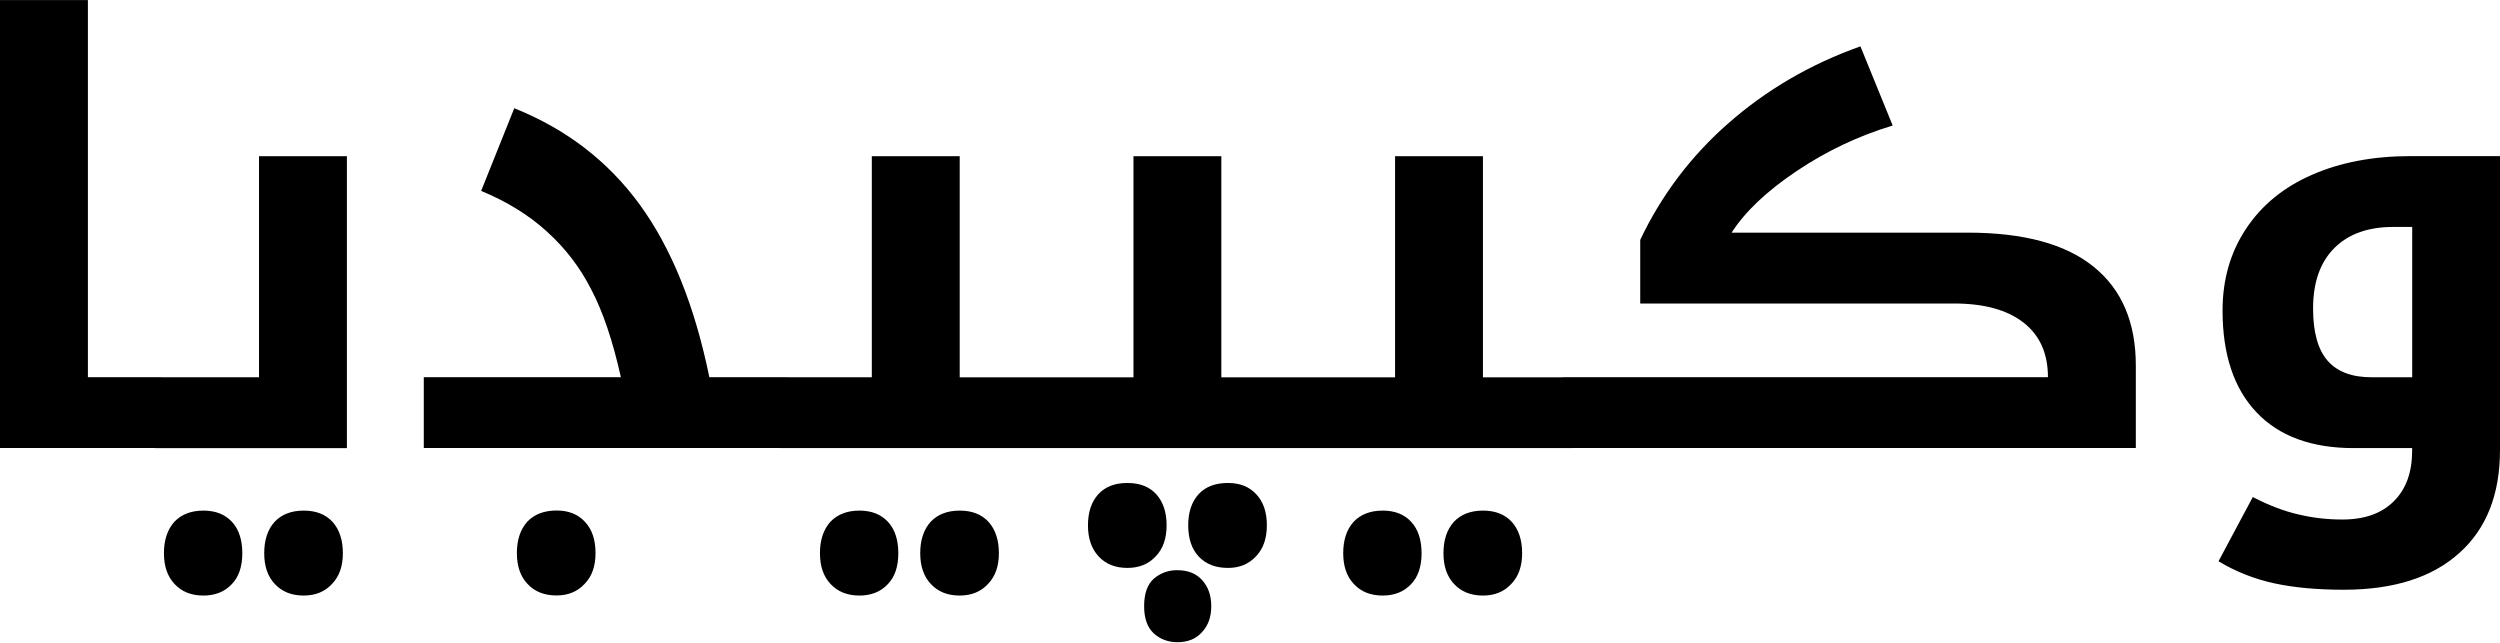
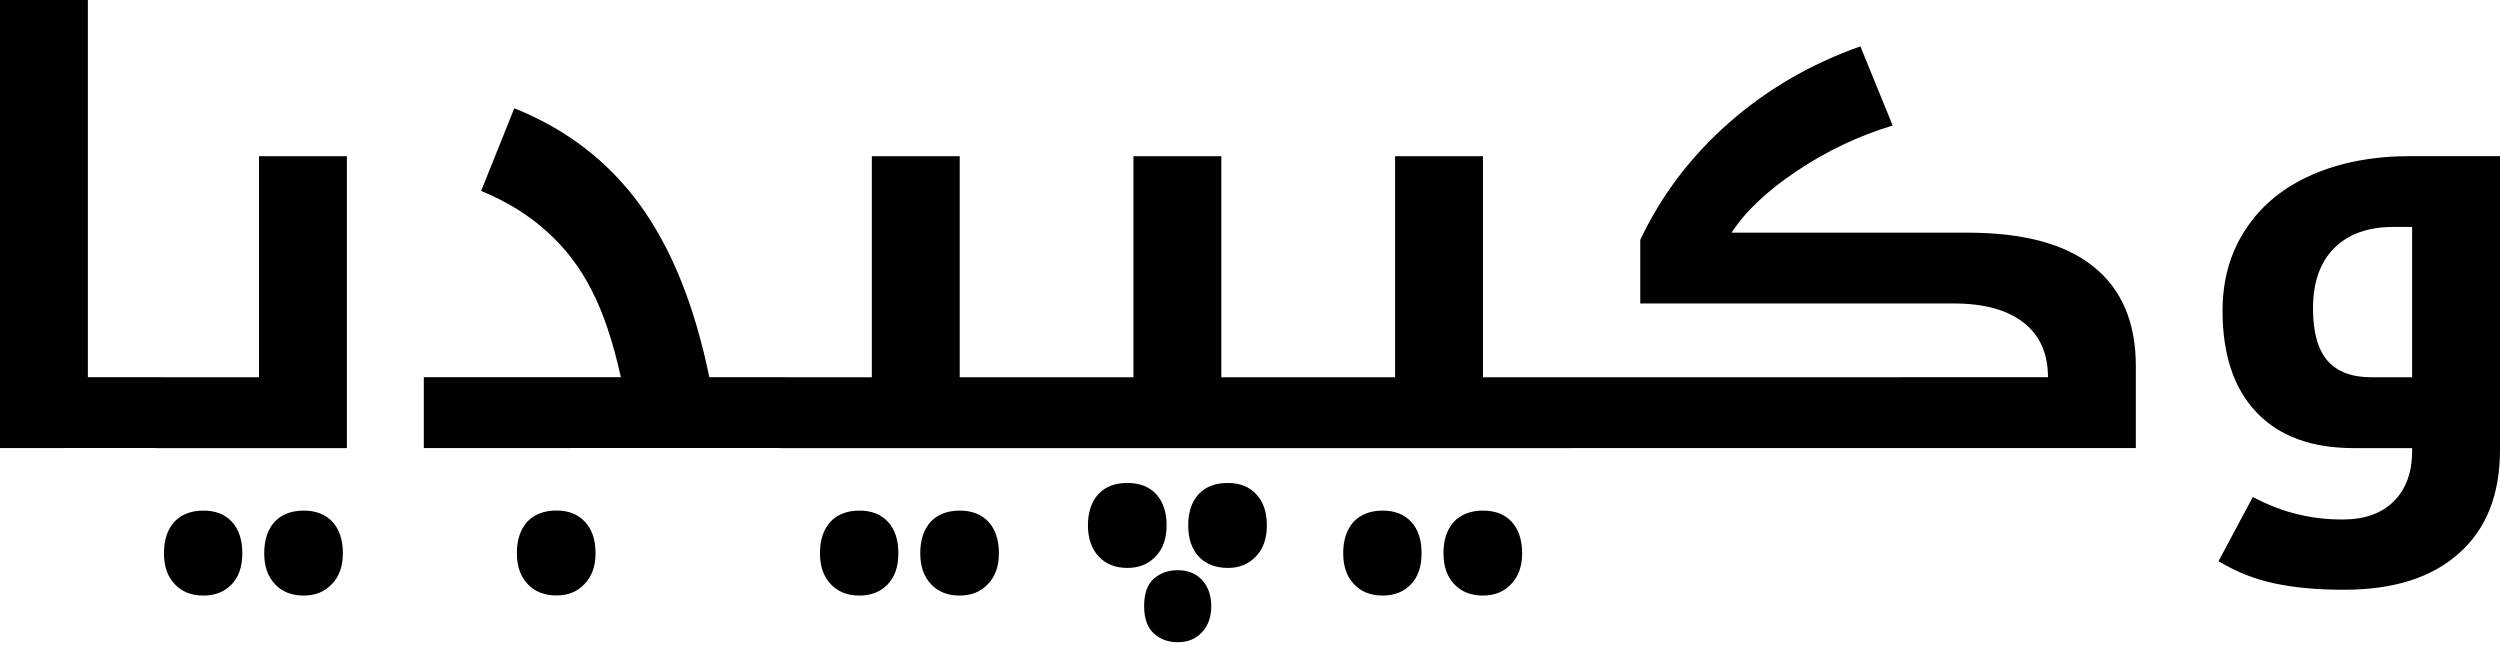
- <svg xmlns="http://www.w3.org/2000/svg" viewBox="0 0 109 28">
-   <path d="M51.341 24.861c.452 0 .808.142 1.068.427.268.293.402.674.402 1.142 0 .47-.134.845-.402 1.13-.26.293-.616.44-1.068.44-.41 0-.758-.13-1.043-.39-.276-.259-.415-.653-.414-1.18 0-.544.138-.942.414-1.192a1.52 1.52 0 0 1 1.043-.377zm8.944-2.599c.528 0 .942.163 1.244.49.3.326.451.783.452 1.368 0 .586-.155 1.04-.465 1.356-.31.326-.72.49-1.231.49-.528 0-.946-.167-1.256-.502-.31-.326-.465-.774-.465-1.344 0-.577.15-1.03.452-1.368.31-.326.733-.49 1.269-.49zm4.372 0c.535 0 .954.163 1.256.49.3.335.452.79.452 1.368 0 .57-.16 1.02-.477 1.344-.31.335-.72.502-1.231.502-.528 0-.946-.167-1.257-.502-.31-.326-.465-.774-.465-1.344 0-.577.151-1.03.453-1.368.31-.326.733-.49 1.269-.49zm-27.186 0c.528 0 .942.163 1.244.49.301.326.452.783.452 1.368 0 .586-.155 1.04-.464 1.356-.31.326-.72.49-1.231.49-.528 0-.946-.167-1.257-.502-.31-.326-.465-.774-.465-1.344 0-.577.151-1.03.453-1.368.31-.326.733-.49 1.268-.49zm4.372 0c.536 0 .955.163 1.256.49.301.335.452.79.453 1.368 0 .57-.16 1.02-.478 1.344-.31.335-.72.502-1.23.502-.529 0-.947-.167-1.257-.502-.31-.326-.465-.774-.465-1.344 0-.577.151-1.03.452-1.368.31-.326.733-.49 1.27-.49zm-32.974 0c.528 0 .942.163 1.244.49.3.326.452.783.452 1.368 0 .586-.155 1.04-.465 1.356-.31.326-.72.49-1.23.49-.529 0-.947-.167-1.257-.502-.31-.326-.465-.774-.465-1.344 0-.577.151-1.03.452-1.368.31-.326.733-.49 1.27-.49zm4.372 0c.536 0 .955.163 1.256.49.3.335.452.79.452 1.368 0 .57-.159 1.02-.477 1.344-.31.335-.72.502-1.231.502-.528 0-.946-.167-1.257-.502-.31-.326-.465-.774-.464-1.344 0-.577.15-1.03.452-1.368.31-.326.733-.49 1.269-.49zm11.029-.004c.519 0 .93.163 1.23.49.31.326.466.783.465 1.368 0 .57-.159 1.02-.477 1.343-.31.335-.716.502-1.218.503-.536 0-.96-.167-1.27-.503-.31-.326-.464-.774-.464-1.343 0-.577.151-1.03.452-1.368.31-.326.737-.49 1.282-.49zM109 6.808v12.804c0 1.95-.594 3.45-1.783 4.507-1.18 1.06-2.85 1.59-5.012 1.594-1.16 0-2.17-.091-3.028-.276a7.945 7.945 0 0 1-2.45-.966l1.495-2.8c.695.36 1.35.611 1.972.754.62.15 1.26.226 1.935.226.971 0 1.72-.268 2.249-.804.528-.527.79-1.26.791-2.184v-.126h-2.55c-1.83 0-3.25-.519-4.233-1.557-.988-1.04-1.48-2.52-1.483-4.431 0-1.36.34-2.54 1.018-3.565.678-1.03 1.64-1.82 2.876-2.36 1.24-.545 2.67-.817 4.297-.817H109zm-59.844 14.25c.536 0 .955.162 1.256.489.3.335.452.787.452 1.356 0 .577-.159 1.03-.477 1.356-.31.335-.72.502-1.231.502-.528 0-.946-.167-1.257-.502-.31-.335-.465-.787-.464-1.356 0-.57.15-1.02.452-1.356.3-.326.724-.49 1.269-.49zm4.384 0c.519 0 .93.162 1.23.489.31.326.466.778.465 1.356 0 .577-.159 1.03-.477 1.356-.31.335-.716.502-1.218.502-.536 0-.96-.163-1.27-.49-.31-.326-.464-.783-.464-1.368 0-.57.151-1.02.452-1.356.301-.326.73-.49 1.282-.49zM81.114 2.02l1.407 3.453c-1.47.444-2.87 1.1-4.184 1.983-1.31.88-2.25 1.77-2.839 2.687h10.288c2.44 0 4.27.494 5.49 1.481 1.23.988 1.85 2.43 1.846 4.331v3.578l-24.56.001a.2.2 0 0 1-.036.003H34.03l-.038-.004H18.477v-3.088h8.593c-.352-1.58-.783-2.86-1.294-3.829a8.67 8.67 0 0 0-1.934-2.523c-.78-.711-1.73-1.3-2.864-1.77l1.444-3.604c2.26.904 4.08 2.3 5.465 4.194 1.38 1.89 2.4 4.4 3.04 7.532h3.379l.045.004h3.66V6.81h3.832v9.641h7.576V6.81h3.831v9.641h7.575V6.81h3.831v9.641h3.468v-.004H89.29c0-1.04-.356-1.83-1.068-2.385-.712-.552-1.72-.83-3.028-.829h-13.68v-2.774a15.59 15.59 0 0 1 3.844-5.085c1.66-1.46 3.58-2.58 5.754-3.352zM3.832 0v16.446h3.215l.046.004h4.2V6.81h3.832v12.73H6.797l-.037-.006H0V.002h3.832zm101.34 9.895h-.83c-1.1 0-1.96.31-2.575.93-.61.618-.917 1.49-.917 2.623 0 1.03.21 1.79.628 2.273.42.485 1.06.728 1.922.728h1.772V9.895z" fill="#000" fill-rule="nonzero" />
+ <svg xmlns="http://www.w3.org/2000/svg" width="120px" height="31px" viewBox="0 0 120 31" version="1.1">
+   <g id="Page-1" stroke="none" stroke-width="1" fill="none" fill-rule="evenodd">
+     <path d="M112.518,28.309 C111.236,28.309 110.125,28.207 109.185,28.005 C108.254,27.811 107.355,27.456 106.488,26.94 L108.134,23.858 C108.899,24.255 109.623,24.531 110.305,24.688 C110.988,24.854 111.697,24.936 112.435,24.936 C113.505,24.936 114.33,24.642 114.911,24.052 C115.491,23.471 115.782,22.67 115.782,21.647 L115.782,21.509 L112.974,21.509 C110.955,21.509 109.402,20.938 108.314,19.795 C107.226,18.653 106.682,17.026 106.682,14.916 C106.682,13.424 107.055,12.115 107.802,10.991 C108.549,9.858 109.605,8.992 110.969,8.393 C112.334,7.794 113.91,7.494 115.699,7.494 L120,7.494 L120,21.591 C120,23.738 119.345,25.392 118.036,26.553 C116.736,27.723 114.897,28.308 112.518,28.308 L112.518,28.309 Z M115.782,18.109 L115.782,10.894 L114.869,10.894 C113.661,10.894 112.716,11.235 112.034,11.917 C111.361,12.599 111.024,13.562 111.024,14.805 C111.024,15.939 111.255,16.773 111.716,17.307 C112.177,17.841 112.882,18.109 113.832,18.109 L115.782,18.109 L115.782,18.109 Z M56.522,27.37 C57.02,27.37 57.412,27.527 57.698,27.84 C57.993,28.163 58.14,28.582 58.14,29.098 C58.14,29.614 57.993,30.029 57.698,30.342 C57.412,30.664 57.02,30.826 56.522,30.826 C56.071,30.826 55.688,30.683 55.374,30.397 C55.07,30.112 54.918,29.678 54.918,29.098 C54.918,28.499 55.07,28.061 55.374,27.785 C55.688,27.509 56.071,27.37 56.522,27.37 Z M66.369,24.509 C66.95,24.509 67.406,24.689 67.738,25.048 C68.07,25.408 68.236,25.91 68.236,26.555 C68.236,27.2 68.065,27.697 67.724,28.048 C67.383,28.407 66.931,28.587 66.369,28.587 C65.788,28.587 65.327,28.402 64.986,28.034 C64.645,27.674 64.474,27.181 64.474,26.555 C64.474,25.919 64.64,25.417 64.972,25.048 C65.313,24.689 65.779,24.509 66.369,24.509 Z M71.182,24.509 C71.772,24.509 72.233,24.689 72.565,25.048 C72.896,25.417 73.062,25.919 73.062,26.555 C73.062,27.181 72.887,27.674 72.537,28.034 C72.196,28.402 71.744,28.587 71.182,28.587 C70.601,28.587 70.14,28.402 69.799,28.034 C69.457,27.674 69.287,27.181 69.287,26.555 C69.287,25.919 69.453,25.417 69.785,25.048 C70.126,24.689 70.591,24.509 71.182,24.509 Z M41.254,24.509 C41.834,24.509 42.291,24.689 42.623,25.048 C42.955,25.408 43.121,25.91 43.121,26.555 C43.121,27.2 42.95,27.697 42.609,28.048 C42.268,28.407 41.816,28.587 41.254,28.587 C40.673,28.587 40.212,28.402 39.871,28.034 C39.53,27.674 39.359,27.181 39.359,26.555 C39.359,25.919 39.525,25.417 39.857,25.048 C40.198,24.689 40.664,24.509 41.254,24.509 Z M46.066,24.509 C46.656,24.509 47.117,24.689 47.449,25.048 C47.781,25.417 47.947,25.919 47.947,26.555 C47.947,27.181 47.772,27.674 47.422,28.034 C47.081,28.402 46.629,28.587 46.066,28.587 C45.485,28.587 45.024,28.402 44.683,28.034 C44.342,27.674 44.172,27.181 44.172,26.555 C44.172,25.919 44.338,25.417 44.67,25.048 C45.011,24.689 45.476,24.509 46.066,24.509 Z M26.719,24.505 C27.29,24.505 27.742,24.685 28.074,25.044 C28.415,25.403 28.586,25.905 28.586,26.55 C28.586,27.177 28.41,27.67 28.06,28.029 C27.719,28.398 27.272,28.582 26.719,28.582 C26.129,28.582 25.663,28.398 25.322,28.029 C24.981,27.67 24.81,27.177 24.81,26.55 C24.81,25.915 24.976,25.412 25.308,25.044 C25.649,24.685 26.119,24.505 26.719,24.505 Z M54.116,23.182 C54.706,23.182 55.167,23.362 55.499,23.721 C55.831,24.09 55.997,24.588 55.997,25.214 C55.997,25.85 55.822,26.348 55.471,26.707 C55.13,27.075 54.678,27.26 54.116,27.26 C53.535,27.26 53.074,27.075 52.733,26.707 C52.392,26.338 52.221,25.841 52.221,25.214 C52.221,24.588 52.387,24.09 52.719,23.721 C53.051,23.362 53.517,23.182 54.116,23.182 Z M58.943,23.183 C59.514,23.183 59.966,23.362 60.298,23.722 C60.639,24.081 60.809,24.578 60.809,25.214 C60.809,25.85 60.634,26.348 60.284,26.707 C59.943,27.076 59.496,27.26 58.942,27.26 C58.353,27.26 57.887,27.08 57.546,26.721 C57.205,26.361 57.034,25.859 57.034,25.214 C57.034,24.588 57.2,24.09 57.532,23.722 C57.864,23.362 58.334,23.183 58.943,23.183 Z M89.299,2.225 L90.848,6.026 C89.225,6.514 87.69,7.242 86.243,8.21 C84.804,9.177 83.763,10.163 83.117,11.168 L94.444,11.168 C97.127,11.168 99.141,11.711 100.487,12.798 C101.843,13.886 102.52,15.475 102.52,17.567 L102.52,21.506 L75.484,21.506 C75.471,21.509 75.457,21.51 75.441,21.51 L37.464,21.51 L37.422,21.505 L20.343,21.506 L20.343,18.106 L29.803,18.106 C29.415,16.364 28.941,14.959 28.378,13.89 C27.825,12.812 27.115,11.886 26.248,11.112 C25.391,10.329 24.34,9.679 23.095,9.163 L24.686,5.197 C27.175,6.192 29.18,7.731 30.702,9.813 C32.223,11.896 33.339,14.66 34.048,18.106 L37.769,18.106 L37.818,18.11 L41.848,18.11 L41.848,7.496 L46.066,7.496 L46.066,18.11 L54.406,18.11 L54.406,7.496 L58.624,7.496 L58.624,18.11 L66.964,18.11 L66.964,7.496 L71.182,7.496 L71.182,18.11 L74.999,18.11 L98.302,18.106 C98.302,16.963 97.91,16.088 97.126,15.48 C96.343,14.872 95.232,14.567 93.793,14.567 L78.733,14.567 L78.733,11.513 C79.738,9.385 81.149,7.519 82.965,5.916 C84.791,4.303 86.902,3.073 89.299,2.225 Z M9.764,24.509 C10.345,24.509 10.802,24.689 11.133,25.048 C11.465,25.408 11.631,25.91 11.631,26.555 C11.631,27.2 11.461,27.697 11.12,28.048 C10.779,28.407 10.327,28.587 9.764,28.587 C9.183,28.587 8.723,28.402 8.381,28.034 C8.04,27.674 7.87,27.181 7.87,26.555 C7.87,25.919 8.036,25.417 8.368,25.048 C8.709,24.689 9.174,24.509 9.764,24.509 Z M14.577,24.509 C15.167,24.509 15.628,24.689 15.96,25.048 C16.292,25.417 16.458,25.919 16.458,26.555 C16.458,27.181 16.283,27.674 15.932,28.034 C15.591,28.402 15.14,28.587 14.577,28.587 C13.996,28.587 13.535,28.402 13.194,28.034 C12.853,27.674 12.682,27.181 12.682,26.555 C12.682,25.919 12.848,25.417 13.18,25.048 C13.521,24.689 13.987,24.509 14.577,24.509 Z M4.218,1.77635684e-14 L4.218,18.105 L7.758,18.105 L7.808,18.11 L12.433,18.11 L12.433,7.496 L16.651,7.496 L16.651,21.511 L7.482,21.511 L7.44,21.505 L2.89546165e-13,21.506 L2.89546165e-13,1.77635684e-14 L4.218,1.77635684e-14 Z" id="wikipedia-wordmark-sd" fill="#000000" fill-rule="nonzero" />
+   </g>
</svg>
